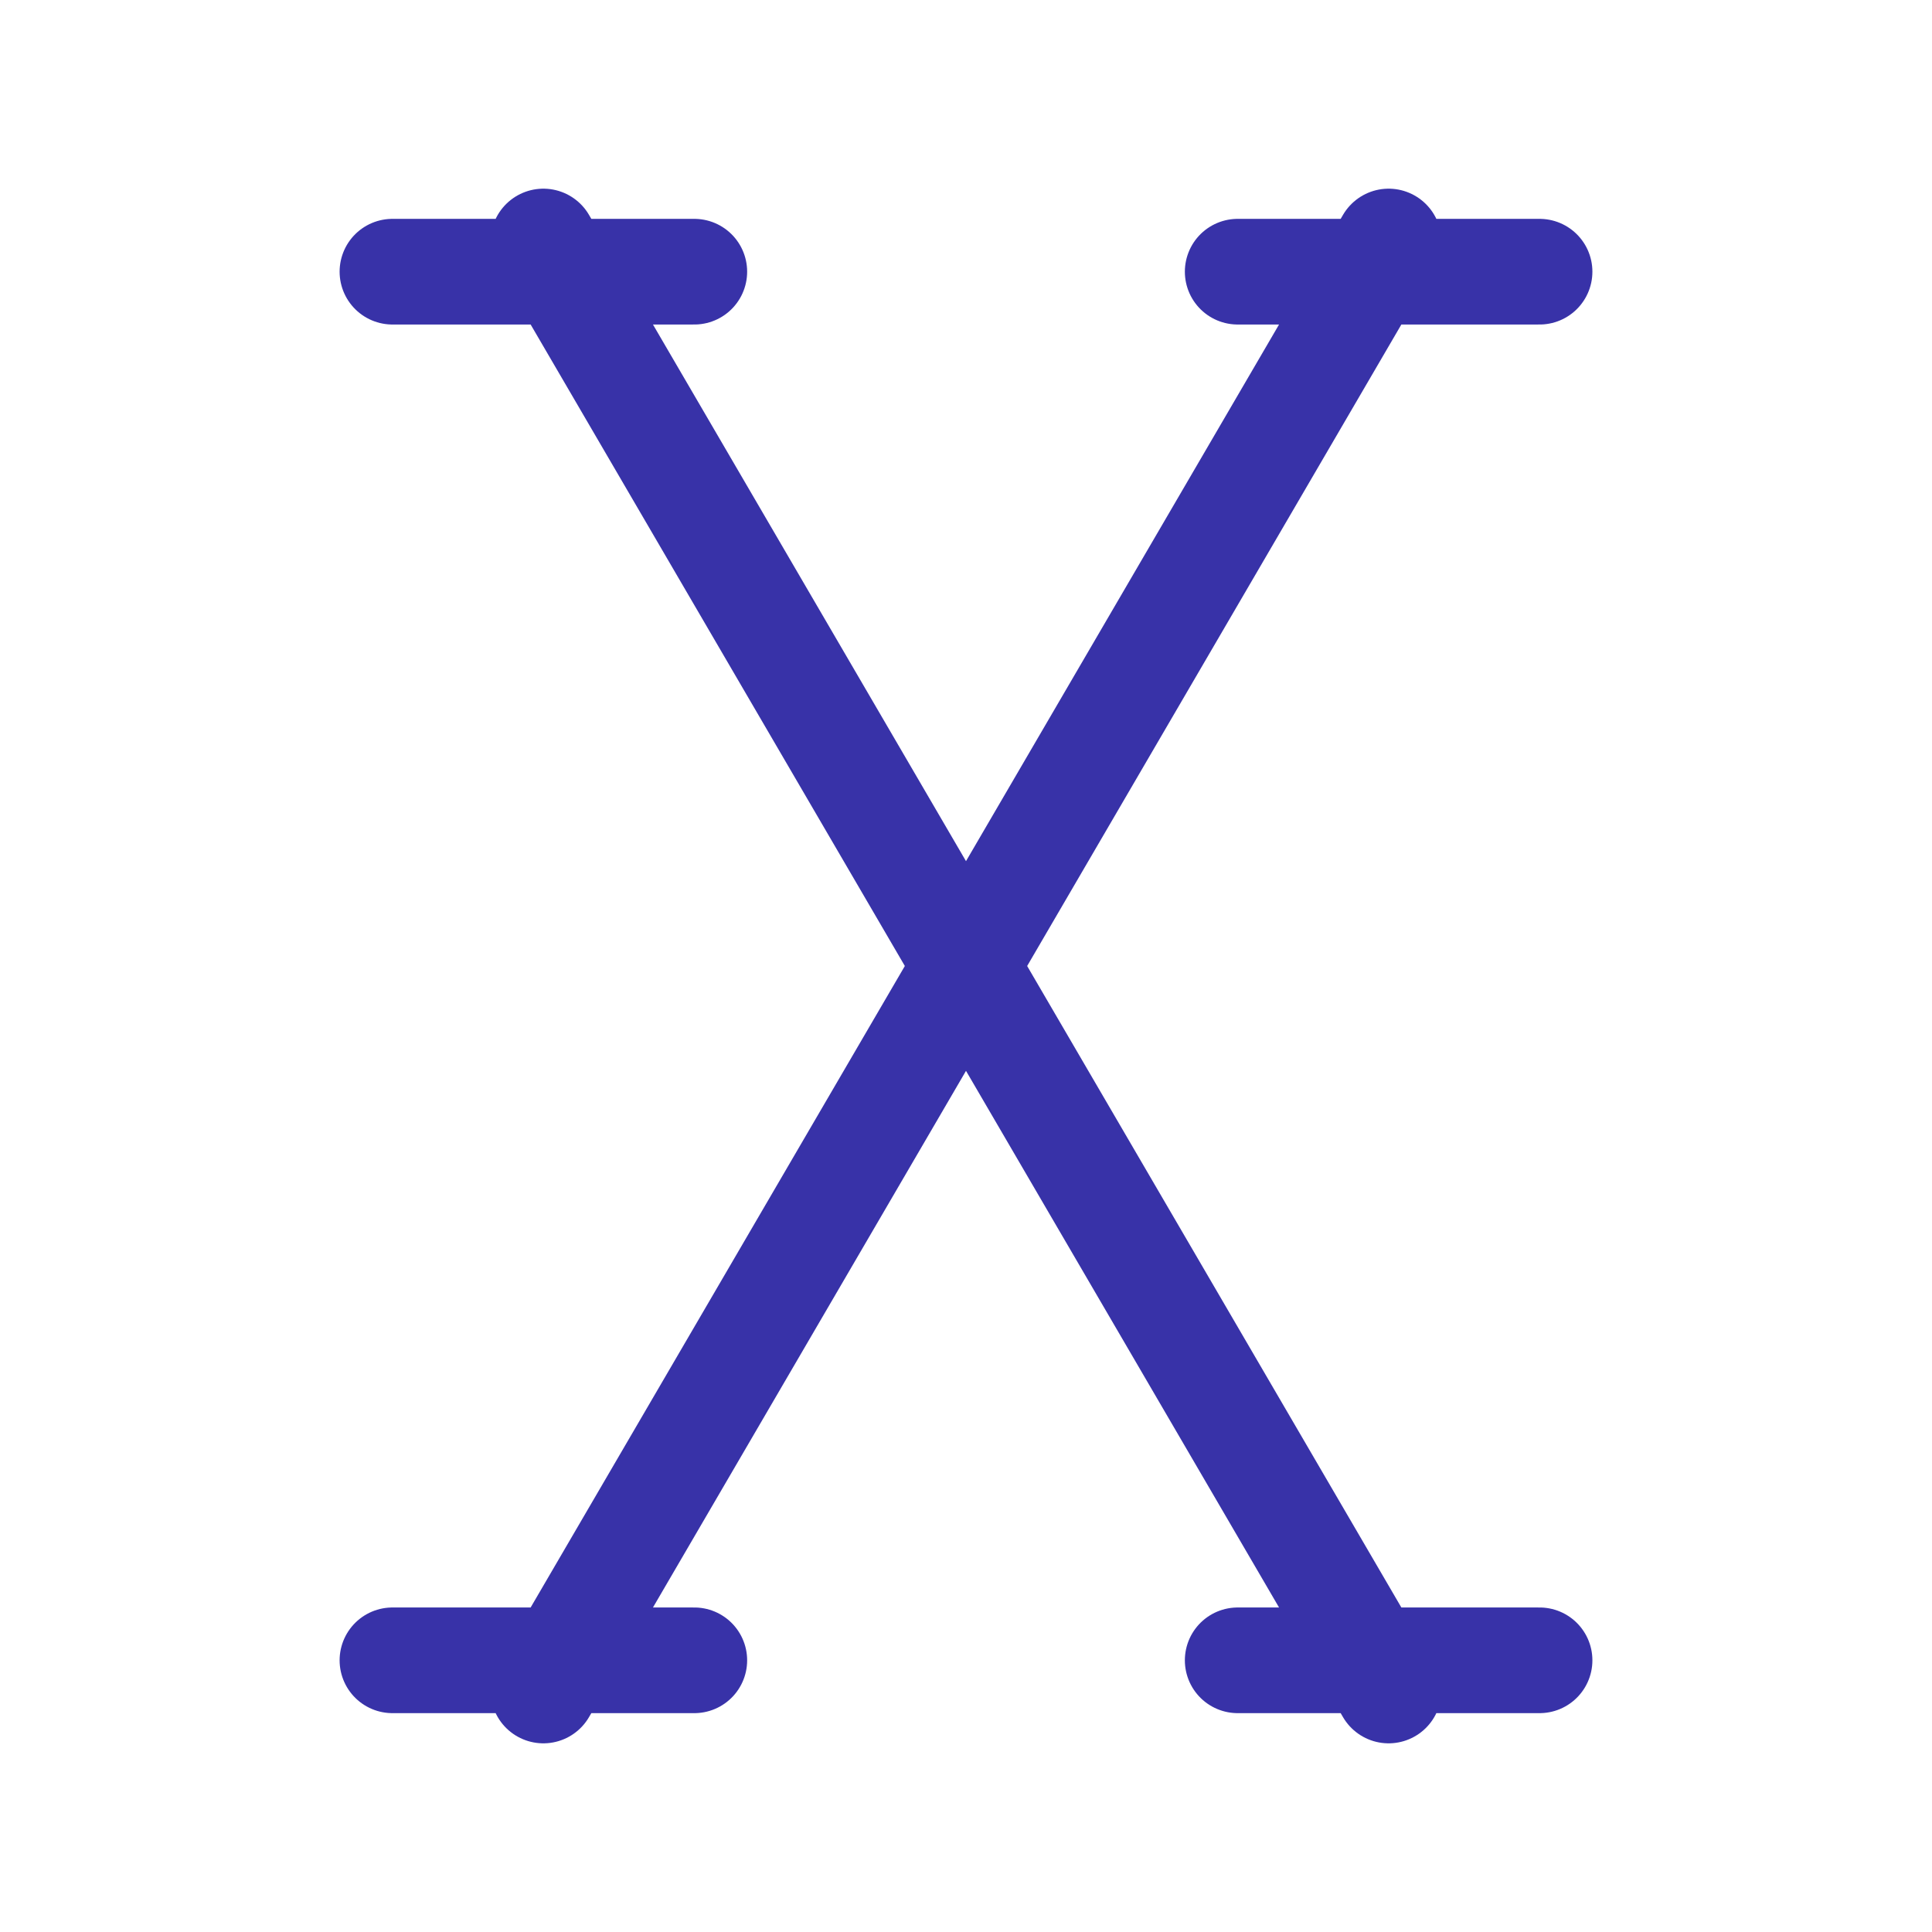
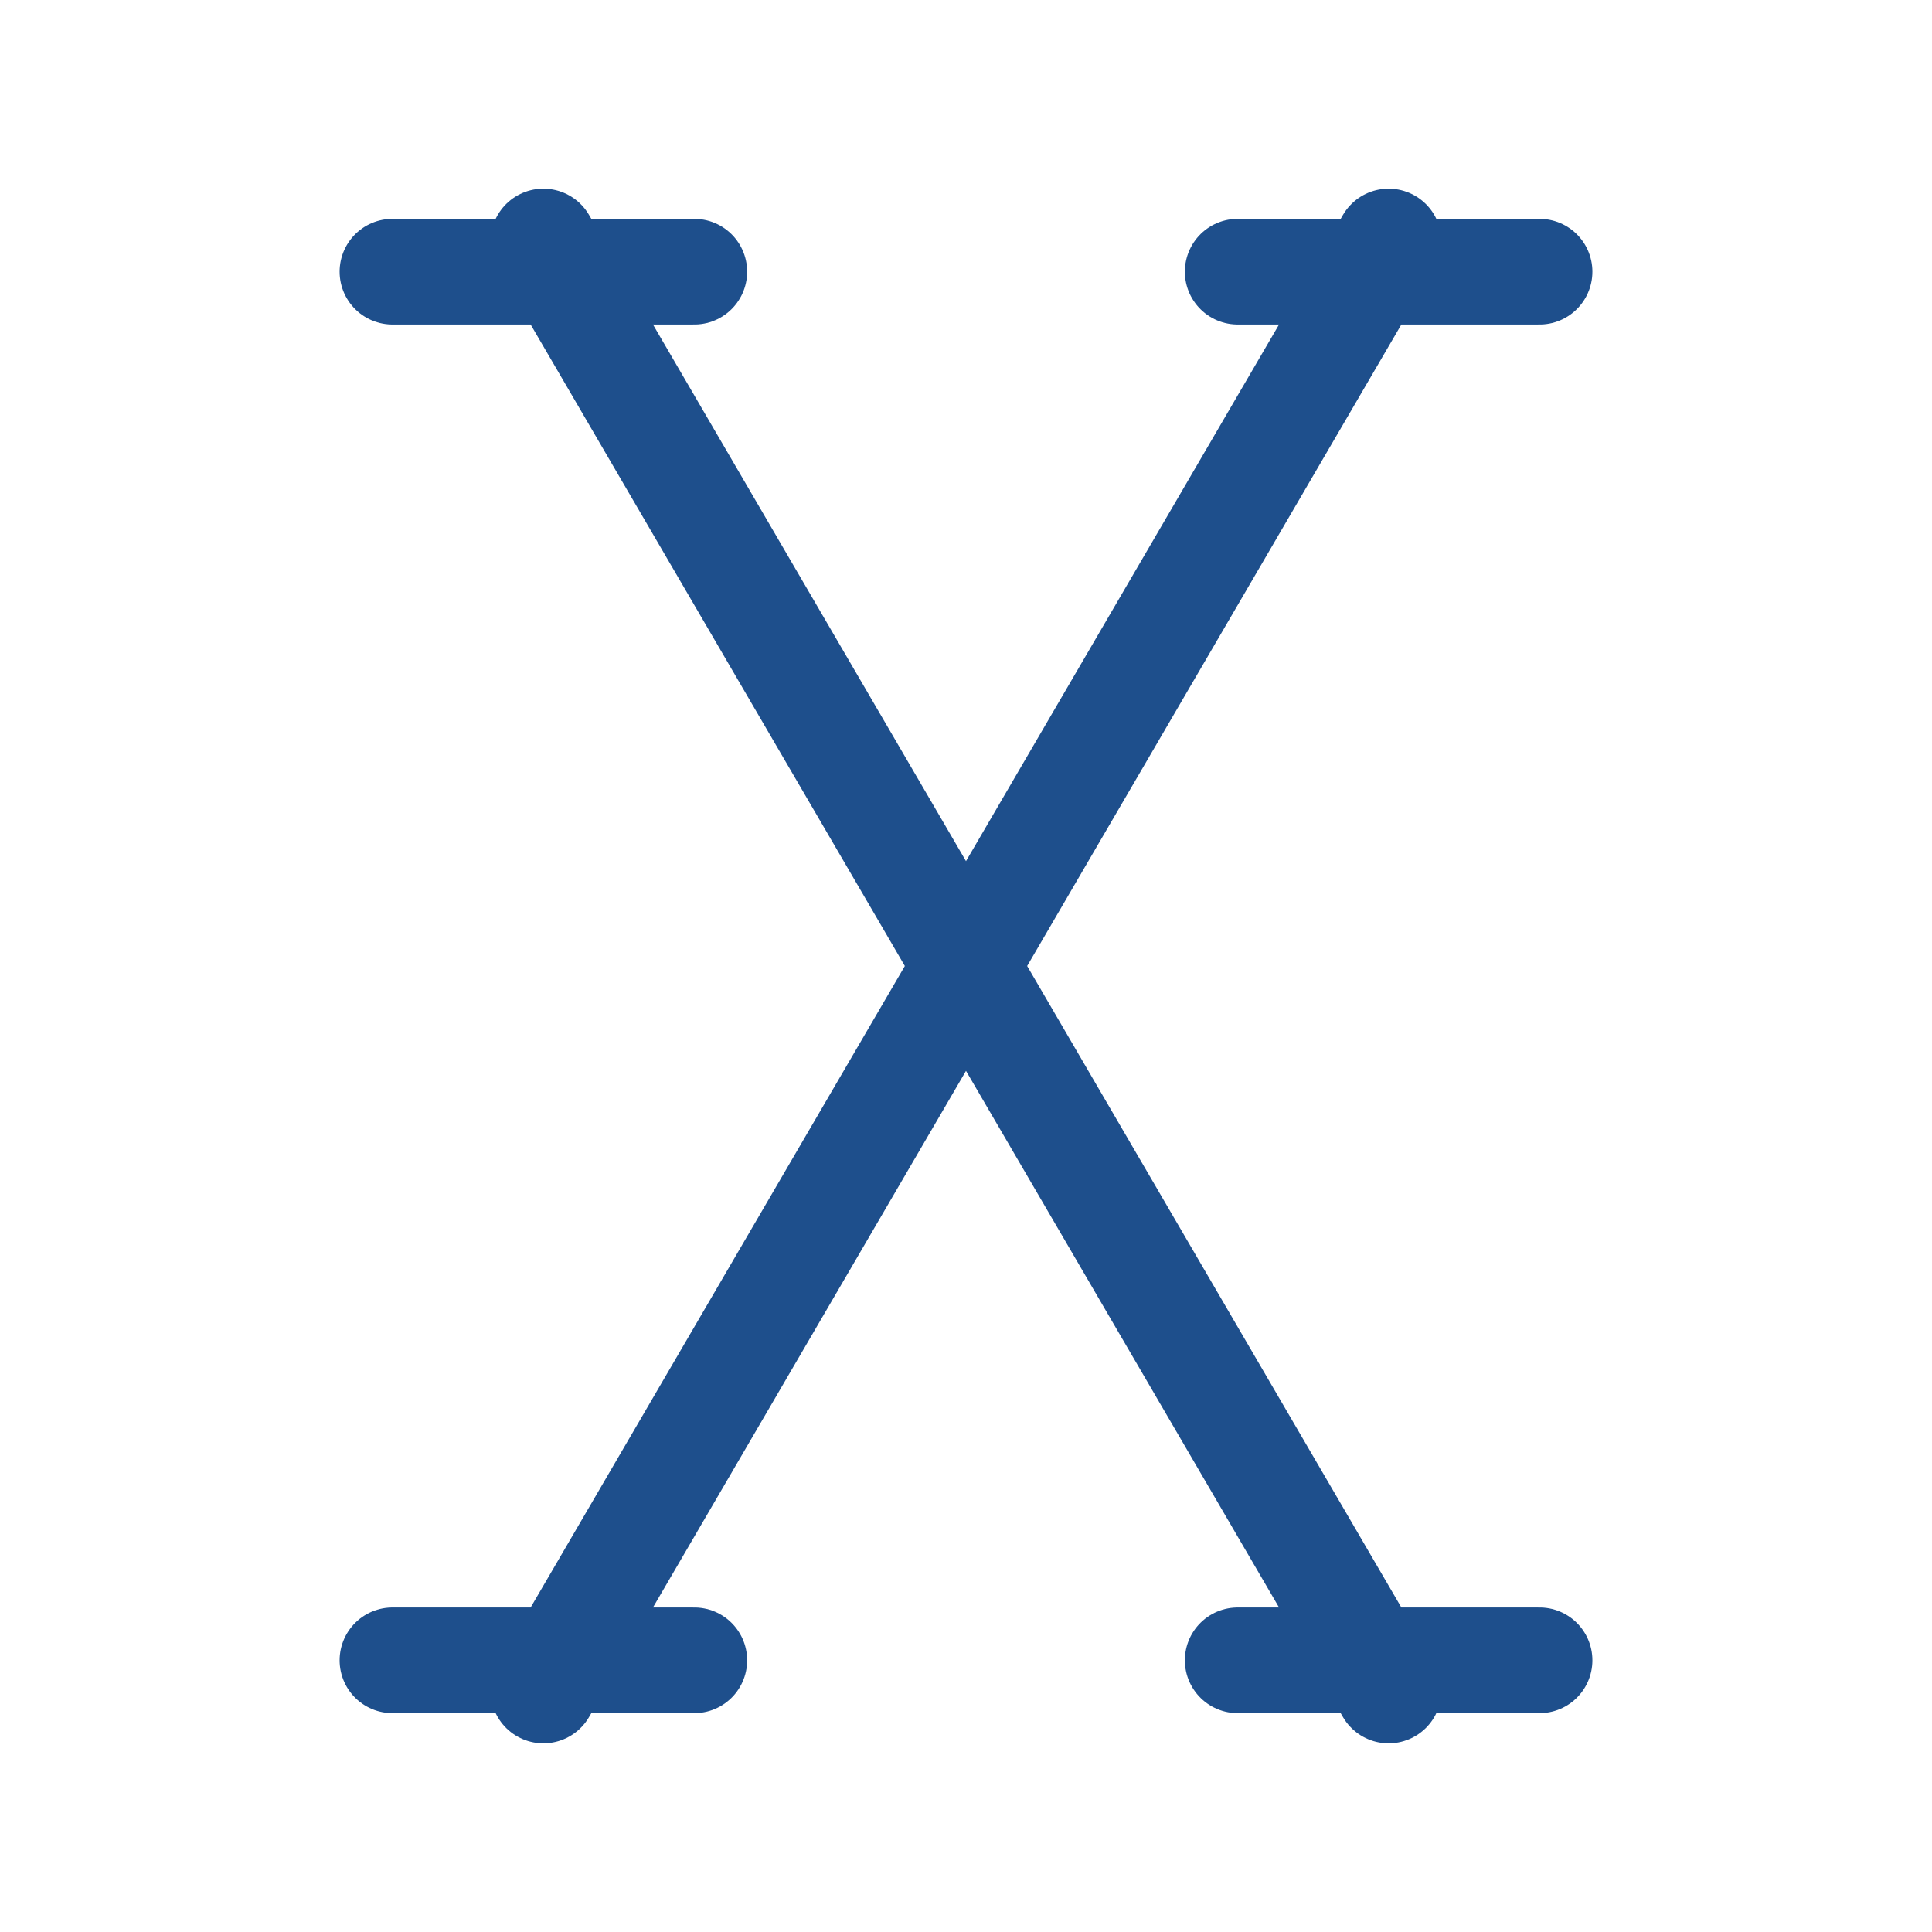
<svg xmlns="http://www.w3.org/2000/svg" viewBox="0 0 64 64">
-   <g fill="none" stroke="#3832A8" stroke-width="3.5" stroke-linecap="round" stroke-linejoin="round">
+   <g fill="none" stroke="#1E4F8C" stroke-width="3.5" stroke-linecap="round" stroke-linejoin="round">
    <path d="M18 8L46 56M46 8L18 56M13 9l10 0M41 9h10M13 55h10M41 55h10" />
  </g>
</svg>
